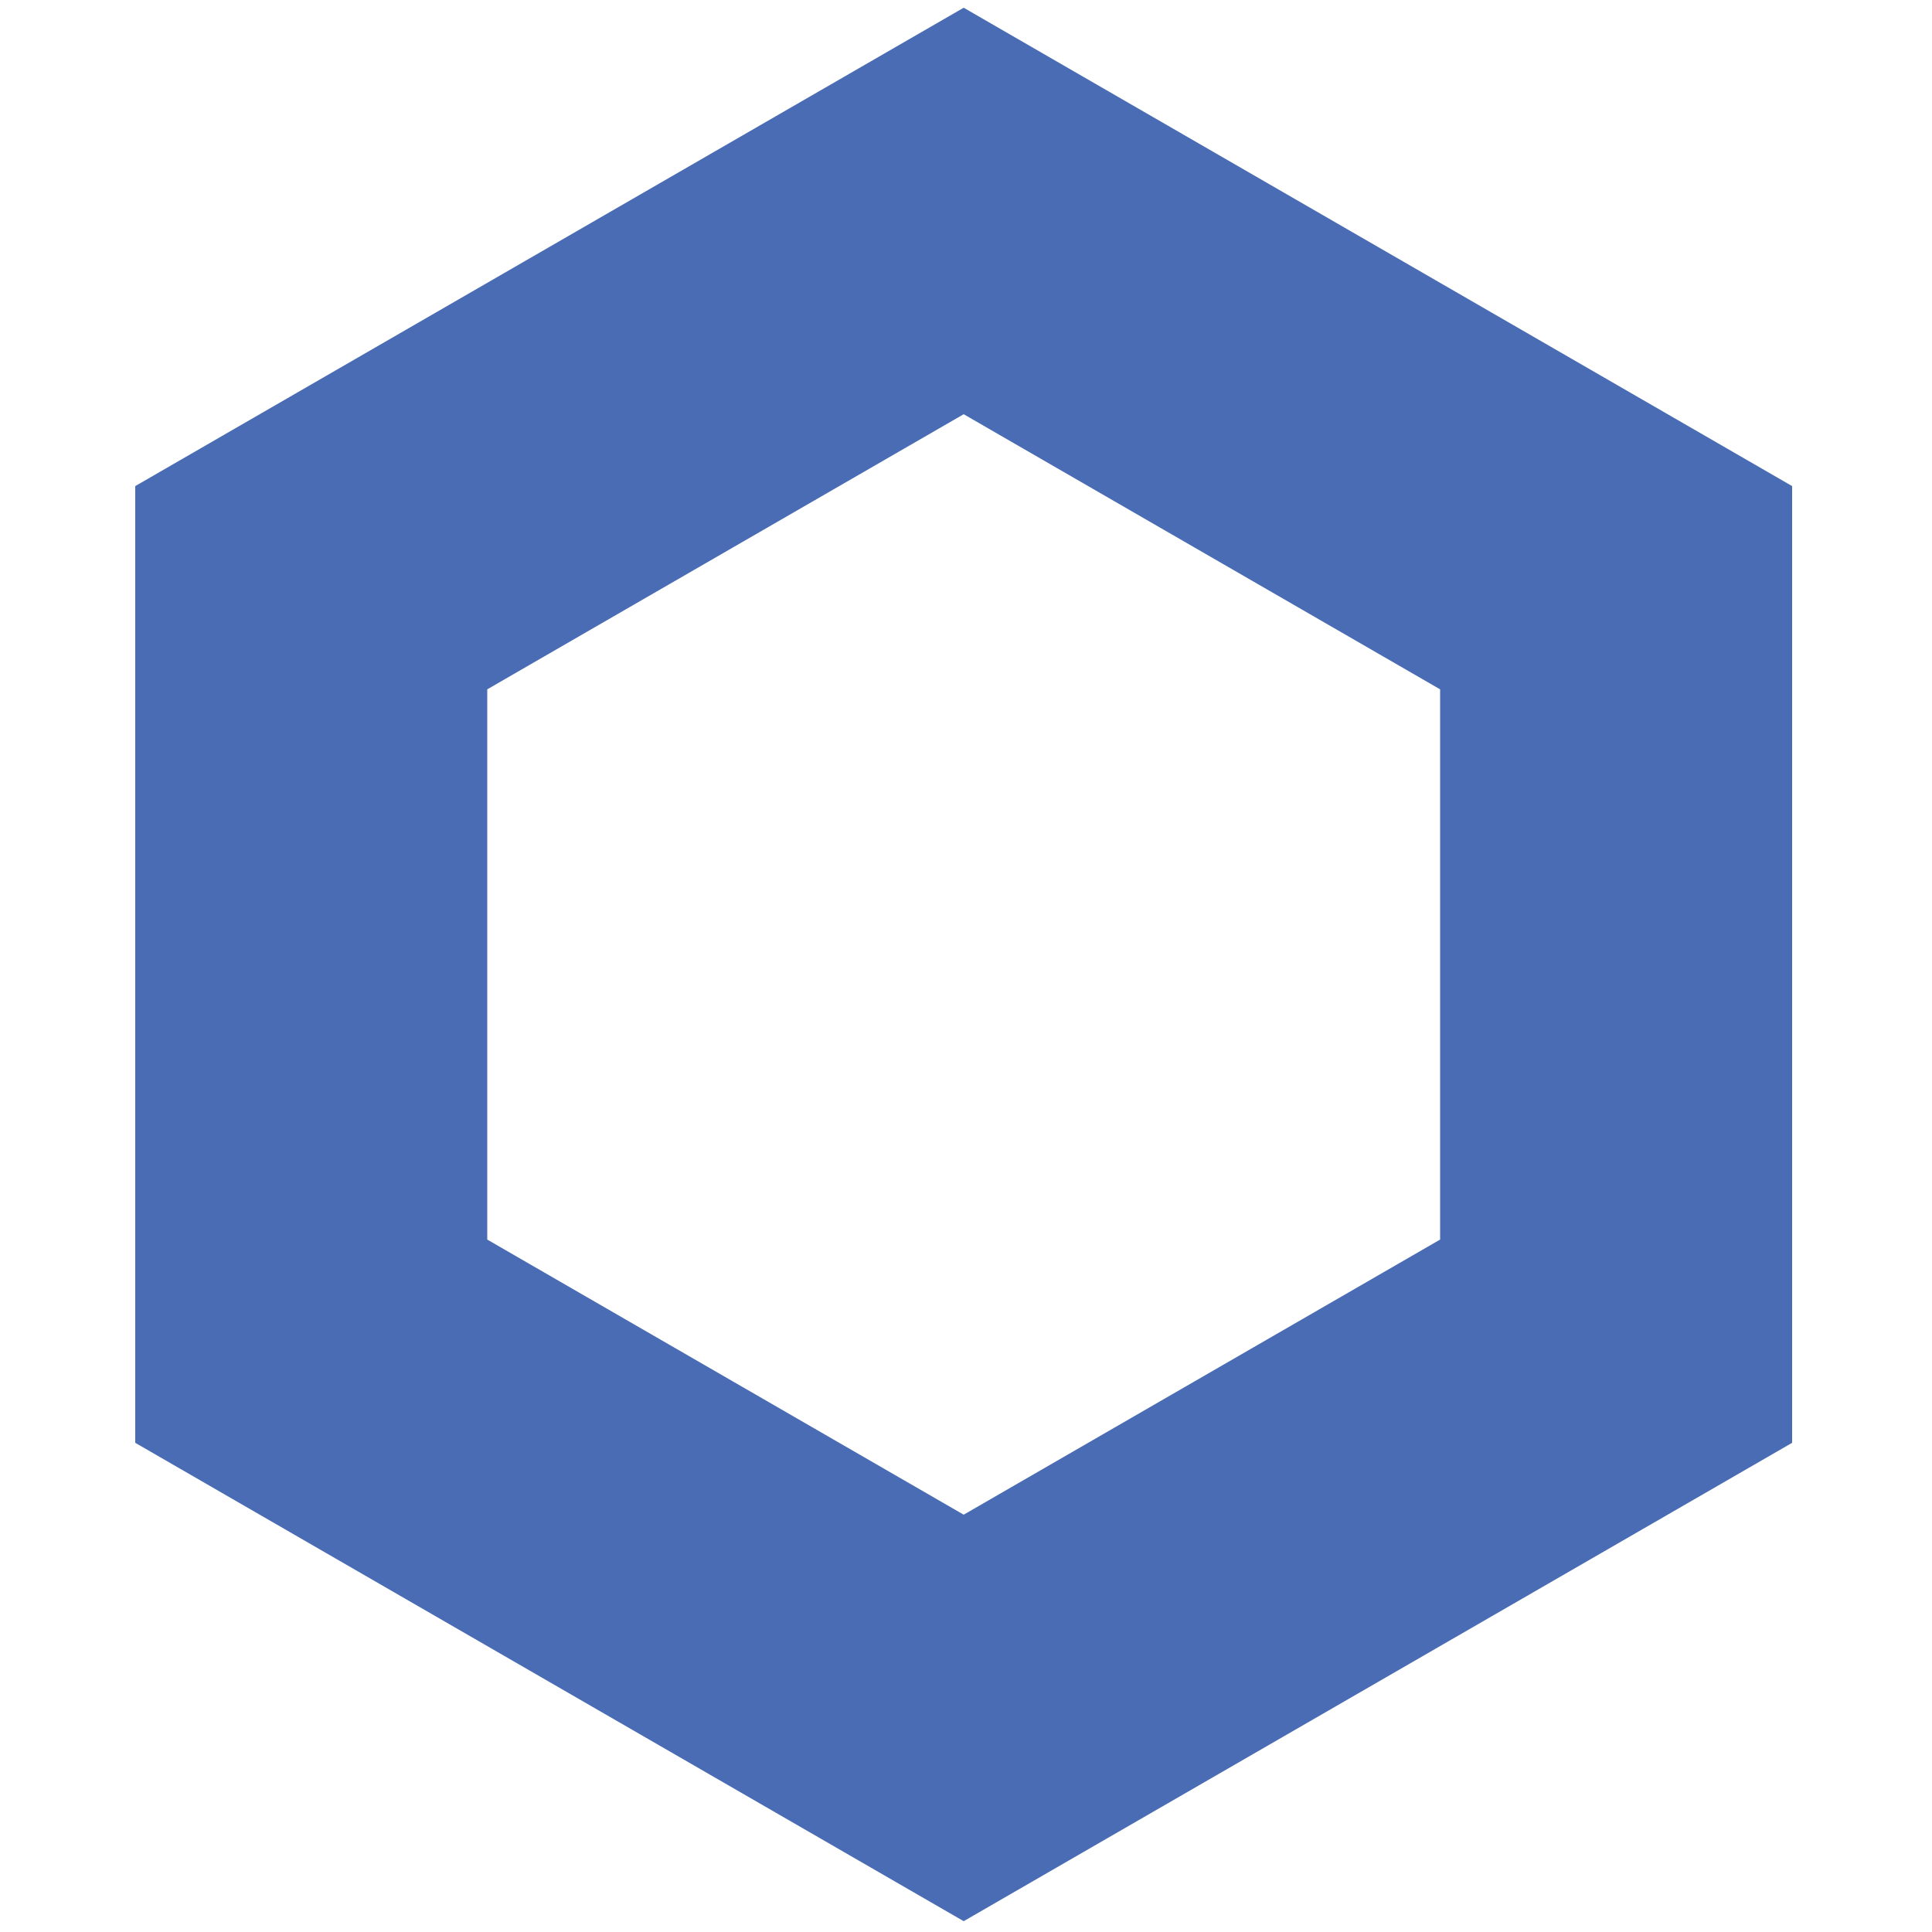
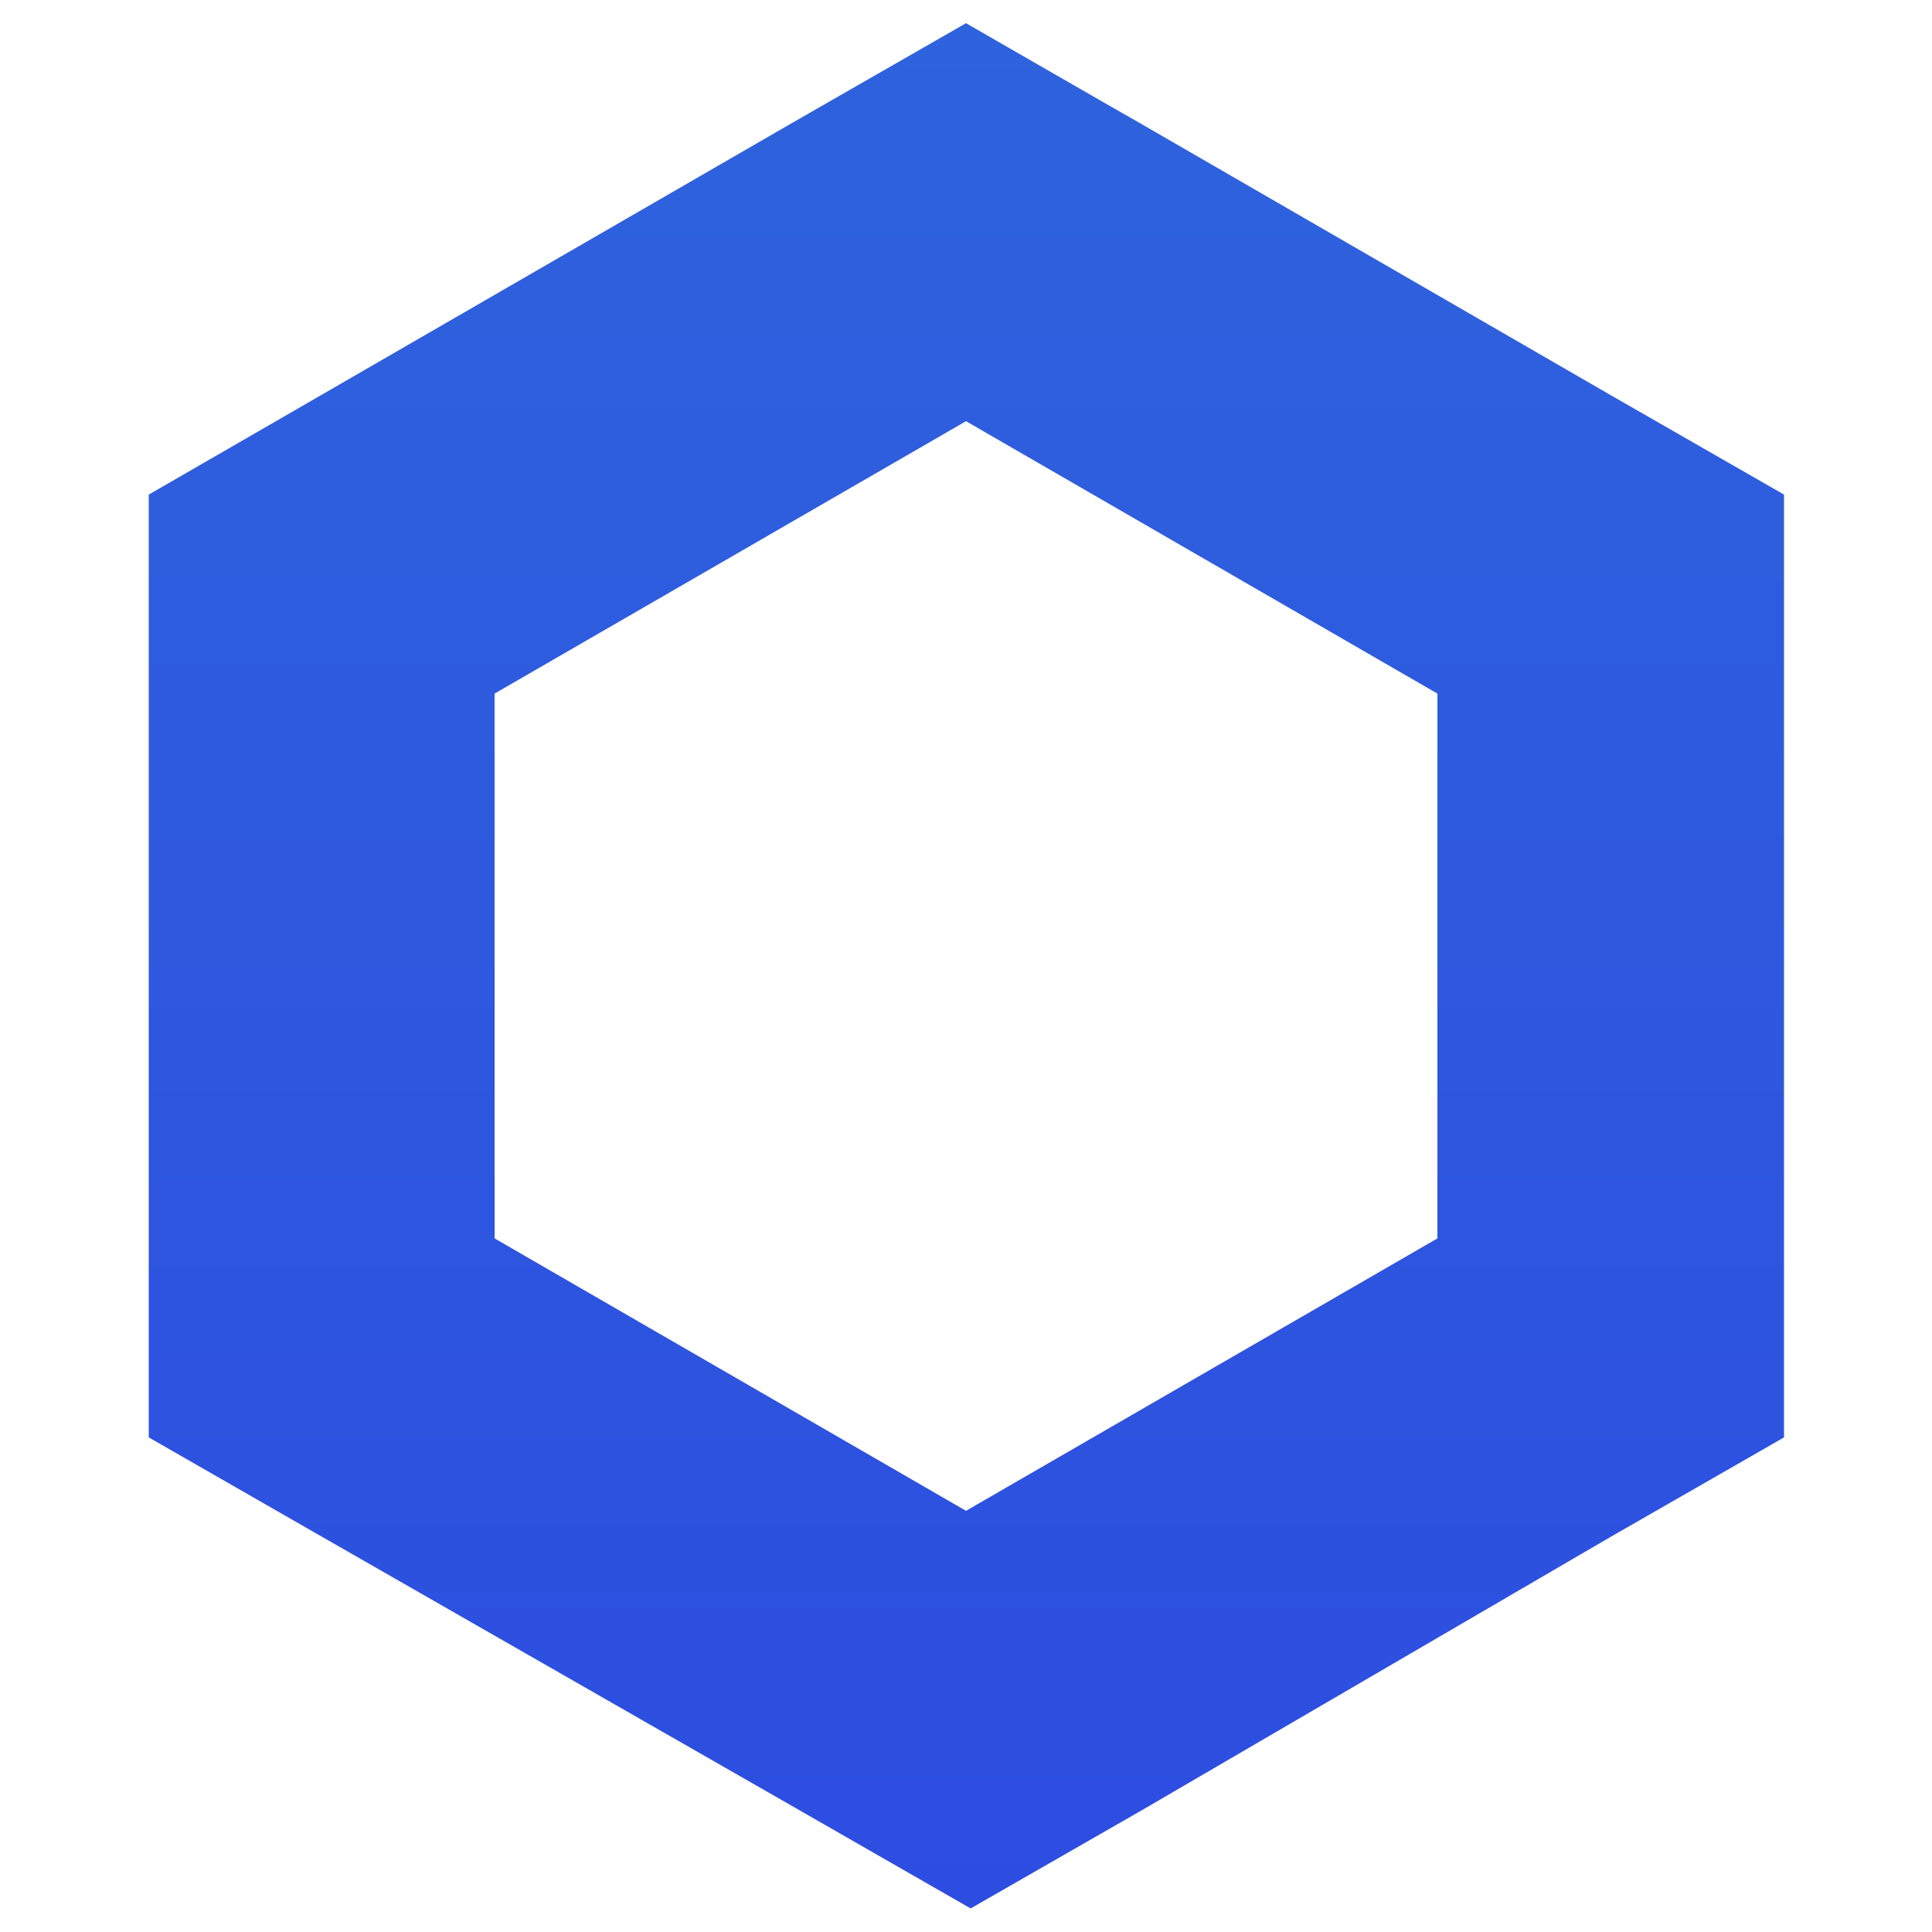
- <svg xmlns="http://www.w3.org/2000/svg" version="1.1" id="link" x="0px" y="0px" viewBox="0 0 500 500" style="enable-background:new 0 0 500 500;" xml:space="preserve">
+ <svg xmlns="http://www.w3.org/2000/svg" version="1.1" id="LINK" x="0px" y="0px" viewBox="0 0 500 500" style="enable-background:new 0 0 500 500;" xml:space="preserve">
  <style type="text/css">
- 	.st0{fill:#496CB4;}
+ 	.st0{fill:url(#SVGID_1_);}
</style>
-   <path class="st0" d="M249.4,2L35,125.8v247.6l214.4,123.8l214.4-123.8V125.8L249.4,2z M372.7,320.8l-123.3,71.2l-123.3-71.2V178.4  l123.3-71.2l123.3,71.2V320.8z" />
+   <linearGradient id="SVGID_1_" gradientUnits="userSpaceOnUse" x1="250" y1="6.047" x2="250" y2="493.953">
+     <stop offset="0" style="stop-color:#2E63DD" />
+     <stop offset="1" style="stop-color:#2D4DE0" />
+     <stop offset="1" style="stop-color:#2D4CE0" />
+   </linearGradient>
+   <path class="st0" d="M250,6l-44.8,25.7l-122,70.5L38.5,128v244l44.8,25.7l123.1,70.5l44.8,25.7l44.8-25.7l120.9-70.5l44.8-25.7V128  l-44.8-25.7l-122-70.5C294.8,31.8,250,6,250,6z M128,320.5v-141L250,109l122,70.5v141L250,391L128,320.5z" />
</svg>
